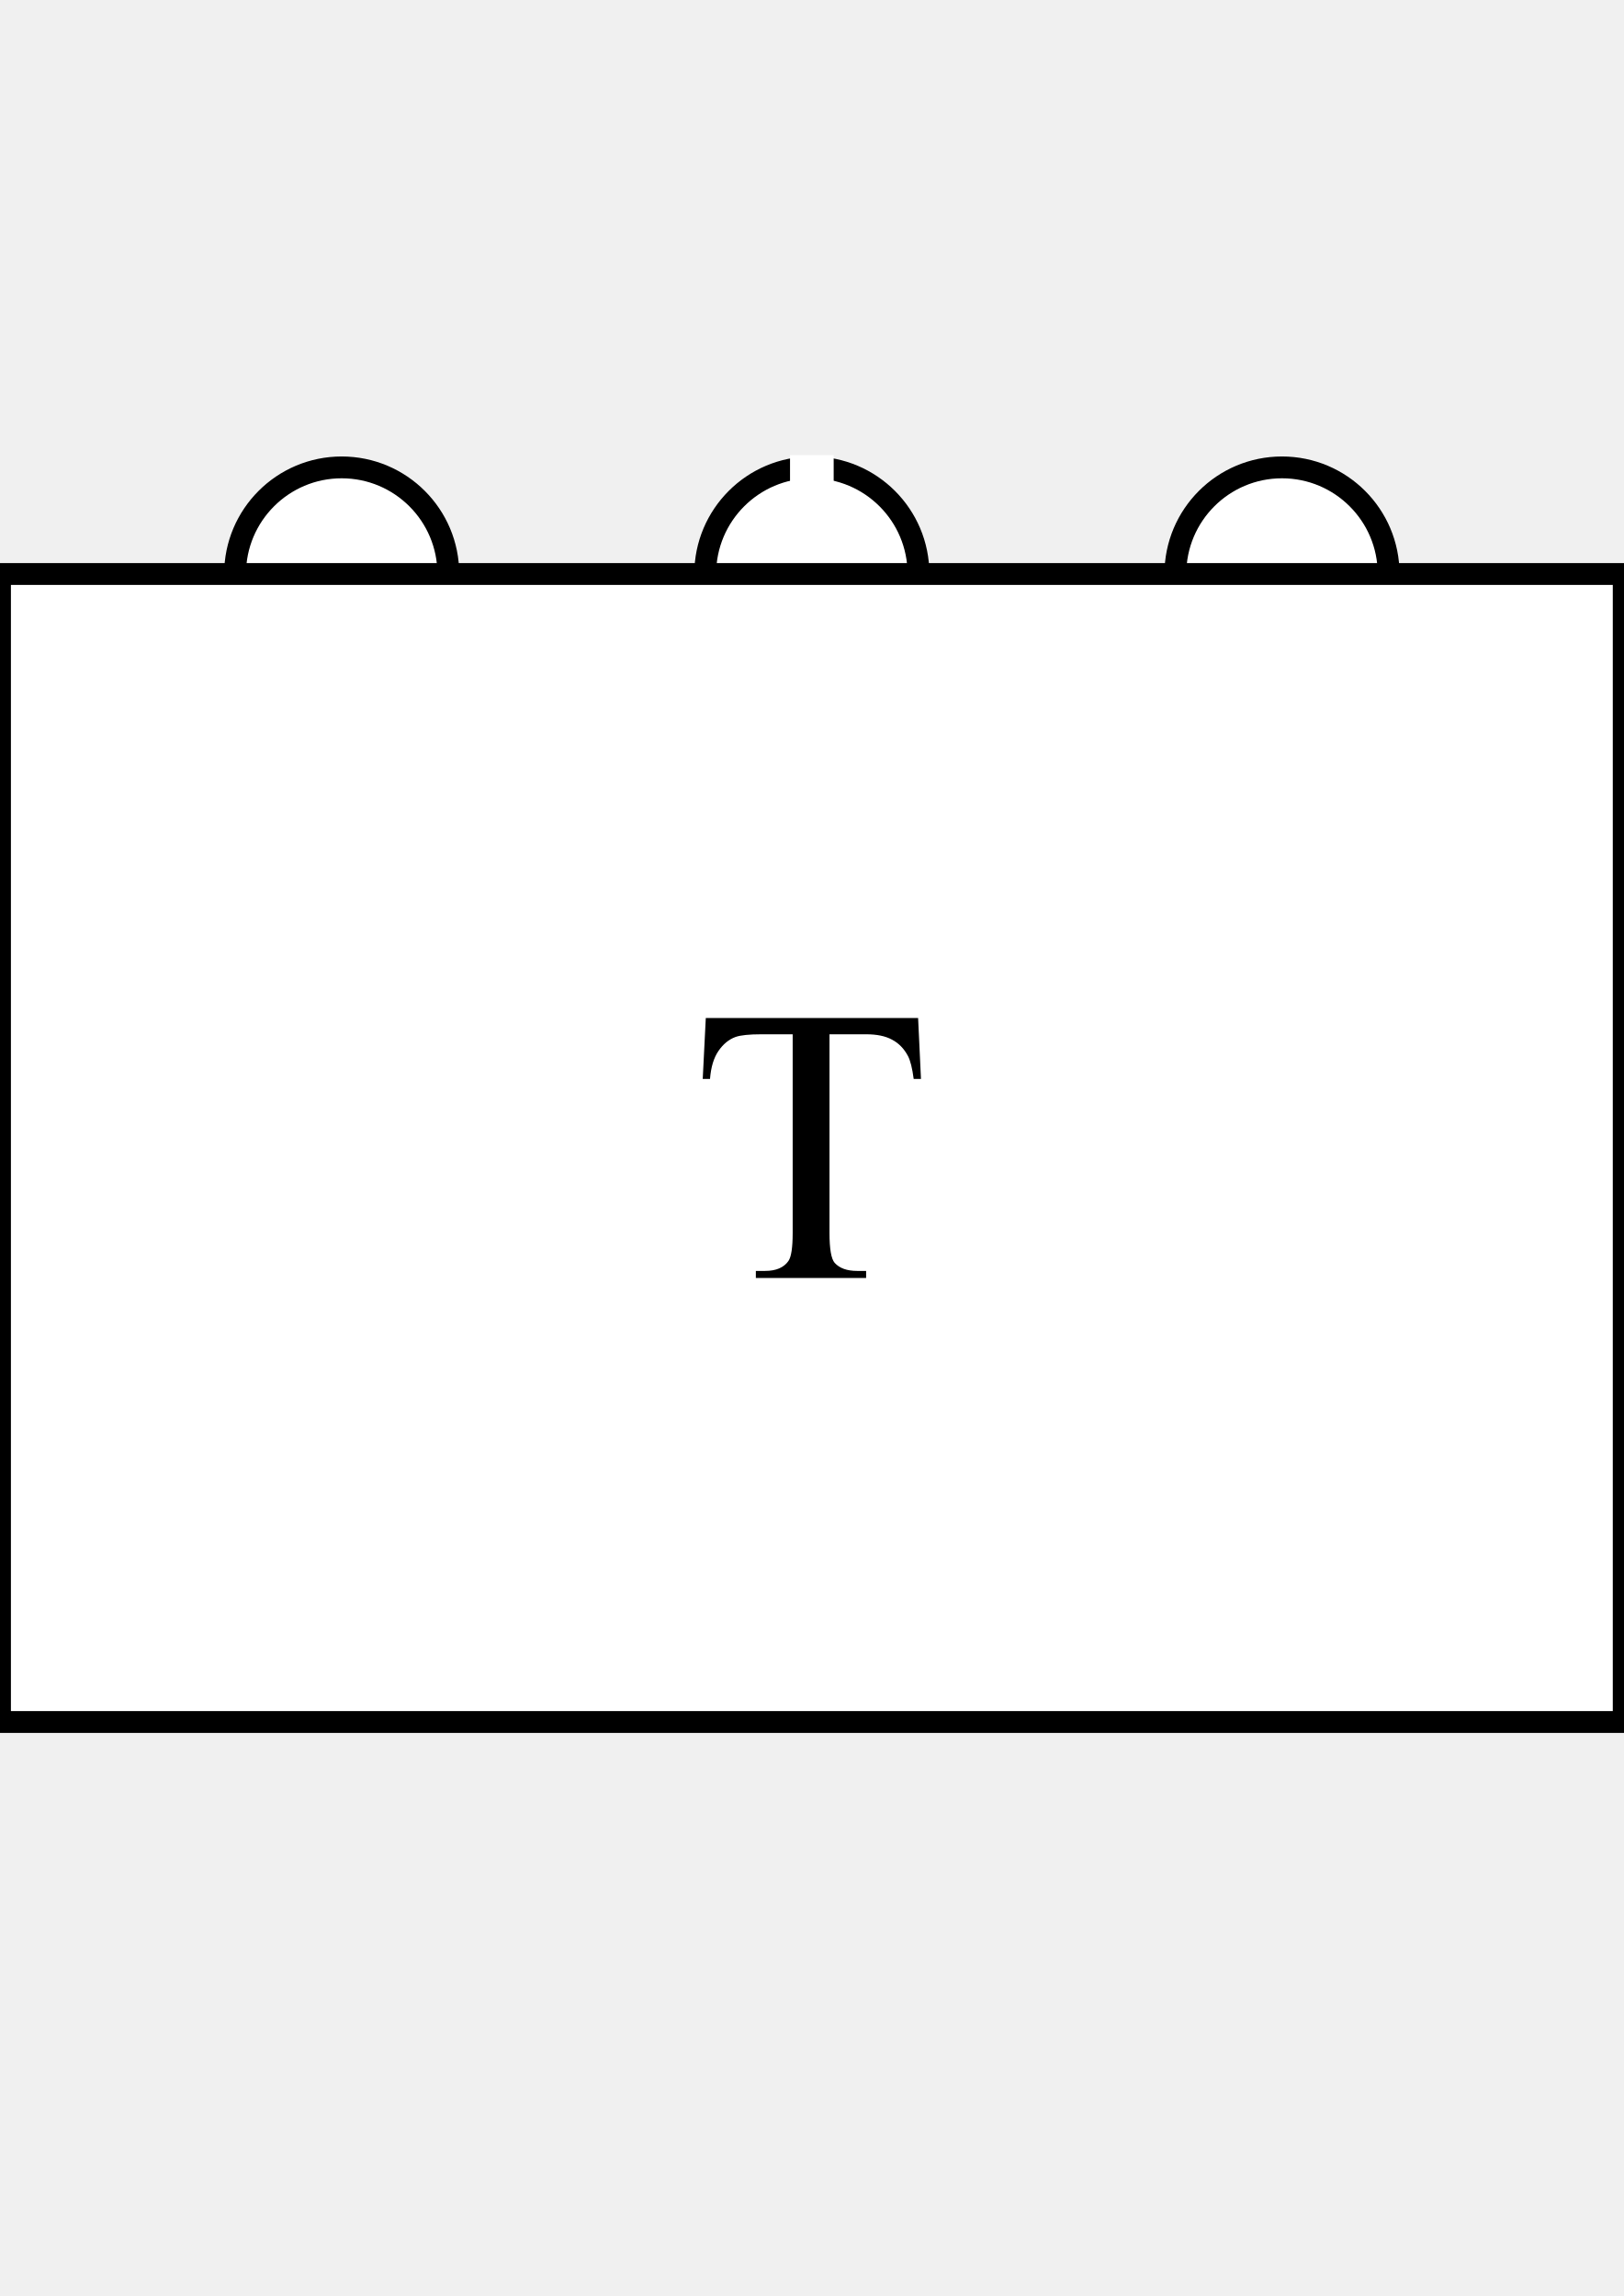
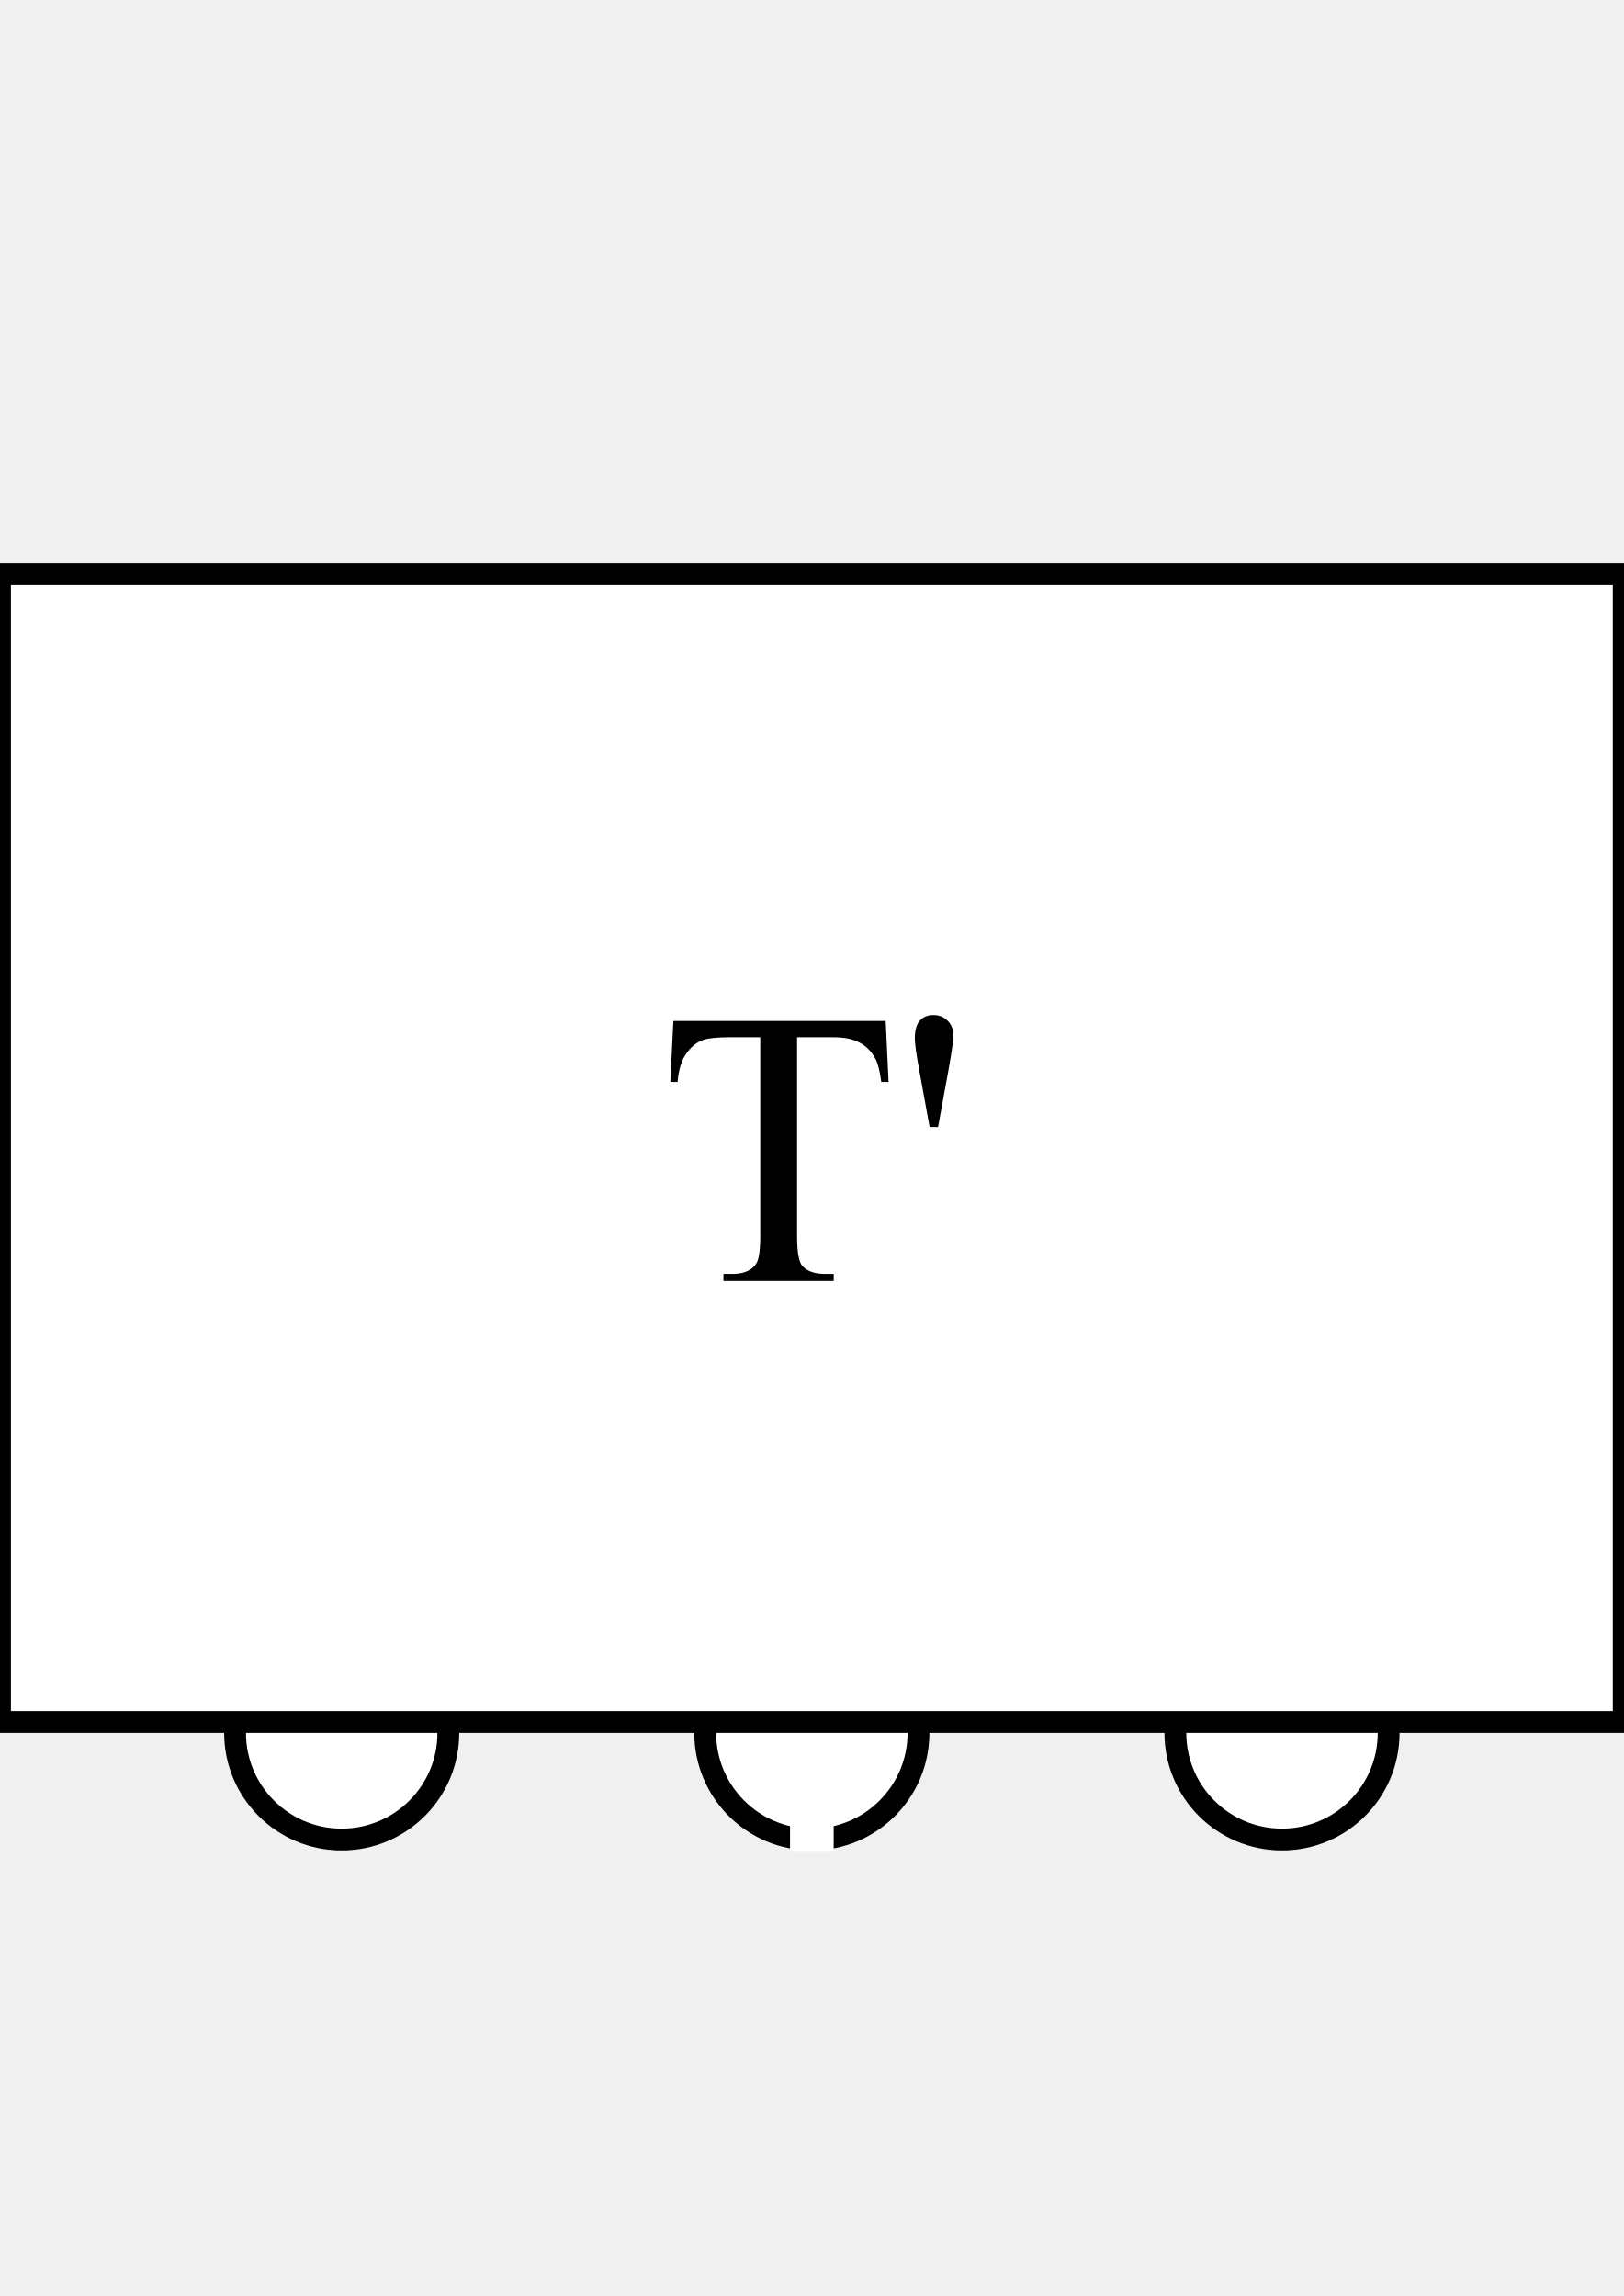
<svg xmlns="http://www.w3.org/2000/svg" width="210mm" height="297mm" viewBox="0 0 744.094 1052.362" id="svg3423" version="1.1">
  <defs id="defs3425" />
  <g id="layer1">
-     <circle style="opacity:1;fill:#ffffff;fill-opacity:1;stroke:#000000;stroke-width:10;stroke-linecap:butt;stroke-linejoin:miter;stroke-miterlimit:4;stroke-dasharray:none;stroke-opacity:1" id="path4149-7" cx="156.592" cy="-263.091" r="48.864" transform="scale(1,-1)" />
-     <circle style="opacity:1;fill:#ffffff;fill-opacity:1;stroke:#000000;stroke-width:10;stroke-linecap:butt;stroke-linejoin:miter;stroke-miterlimit:4;stroke-dasharray:none;stroke-opacity:1" id="path4149-6" cx="587.502" cy="-263.091" r="48.864" transform="scale(1,-1)" />
-     <circle style="opacity:1;fill:#ffffff;fill-opacity:1;stroke:#000000;stroke-width:10;stroke-linecap:butt;stroke-linejoin:miter;stroke-miterlimit:4;stroke-dasharray:none;stroke-opacity:1" id="path4149-9" cx="372.047" cy="-263.091" r="48.864" transform="scale(1,-1)" />
-     <rect style="opacity:1;fill:#ffffff;fill-opacity:1;stroke:none;stroke-width:5;stroke-linecap:butt;stroke-linejoin:miter;stroke-miterlimit:4;stroke-dasharray:none;stroke-opacity:1" id="rect4314-4" width="20" height="35.521" x="362.047" y="208.584" />
+     <circle style="opacity:1;fill:#ffffff;fill-opacity:1;stroke:#000000;stroke-width:10;stroke-linecap:butt;stroke-linejoin:miter;stroke-miterlimit:4;stroke-dasharray:none;stroke-opacity:1" id="path4149-7" cx="156.592" cy="794.272" r="48.864" />
+     <circle style="opacity:1;fill:#ffffff;fill-opacity:1;stroke:#000000;stroke-width:10;stroke-linecap:butt;stroke-linejoin:miter;stroke-miterlimit:4;stroke-dasharray:none;stroke-opacity:1" id="path4149-6" cx="587.502" cy="794.272" r="48.864" />
+     <circle style="opacity:1;fill:#ffffff;fill-opacity:1;stroke:#000000;stroke-width:10;stroke-linecap:butt;stroke-linejoin:miter;stroke-miterlimit:4;stroke-dasharray:none;stroke-opacity:1" id="path4149-9" cx="372.047" cy="794.272" r="48.864" />
    <rect style="opacity:1;fill:#ffffff;fill-opacity:1;stroke:#000000;stroke-width:10;stroke-linecap:butt;stroke-linejoin:miter;stroke-miterlimit:4;stroke-dasharray:none;stroke-opacity:1" id="rect4147" width="744.094" height="526.181" x="0" y="263.091" />
-     <g transform="translate(-3.7890626e-6,-1.8950195e-5)" style="font-style:normal;font-variant:normal;font-weight:normal;font-stretch:normal;font-size:180px;line-height:100%;font-family:'Times New Roman';-inkscape-font-specification:'Times New Roman, Normal';text-align:center;letter-spacing:0px;word-spacing:0px;writing-mode:lr-tb;text-anchor:middle;fill:#000000;fill-opacity:1;stroke:none;stroke-width:1px;stroke-linecap:butt;stroke-linejoin:miter;stroke-opacity:1" id="text4310">
-       <path d="m 420.739,466.591 1.318,27.949 -3.34,0 q -0.967,-7.383 -2.637,-10.547 -2.725,-5.098 -7.295,-7.471 -4.482,-2.461 -11.865,-2.461 l -16.787,0 0,91.055 q 0,10.986 2.373,13.711 3.34,3.691 10.283,3.691 l 4.131,0 0,3.252 -50.537,0 0,-3.252 4.219,0 q 7.559,0 10.723,-4.57 1.934,-2.812 1.934,-12.832 l 0,-91.055 -14.326,0 q -8.35,0 -11.865,1.23 -4.57,1.67 -7.822,6.416 -3.252,4.746 -3.867,12.832 l -3.34,0 1.406,-27.949 97.295,0 z" id="path4317" />
+     <g style="font-style:normal;font-variant:normal;font-weight:normal;font-stretch:normal;font-size:180px;line-height:100%;font-family:'Times New Roman';-inkscape-font-specification:'Times New Roman, Normal';text-align:center;letter-spacing:0px;word-spacing:0px;writing-mode:lr-tb;text-anchor:middle;fill:#000000;fill-opacity:1;stroke:none;stroke-width:1px;stroke-linecap:butt;stroke-linejoin:miter;stroke-opacity:1" id="text4918">
+       <path d="m 405.885,467.954 1.318,27.949 -3.34,0 q -0.967,-7.383 -2.637,-10.547 -2.725,-5.098 -7.295,-7.471 -4.482,-2.461 -11.865,-2.461 l -16.787,0 0,91.055 q 0,10.986 2.373,13.711 3.34,3.691 10.283,3.691 l 4.131,0 0,3.252 -50.537,0 0,-3.252 4.219,0 q 7.559,0 10.723,-4.57 1.934,-2.812 1.934,-12.832 l 0,-91.055 -14.326,0 q -8.35,0 -11.865,1.23 -4.57,1.67 -7.822,6.416 -3.252,4.746 -3.867,12.832 l -3.34,0 1.406,-27.949 97.295,0 z" style="" id="path4923" />
+       <path d="m 426.012,516.557 -4.746,-26.016 q -2.021,-10.811 -2.021,-14.59 0,-5.625 2.285,-8.174 2.285,-2.549 6.24,-2.549 3.955,0 6.504,2.637 2.637,2.549 2.637,6.768 0,3.252 -2.285,15.996 l -4.746,25.928 -3.867,0 z" style="" id="path4925" />
    </g>
+     <rect style="opacity:1;fill:#ffffff;fill-opacity:1;stroke:none;stroke-width:5;stroke-linecap:butt;stroke-linejoin:miter;stroke-miterlimit:4;stroke-dasharray:none;stroke-opacity:1" id="rect4314-4" width="20" height="35.521" x="362.047" y="-848.778" transform="scale(1,-1)" />
  </g>
</svg>
